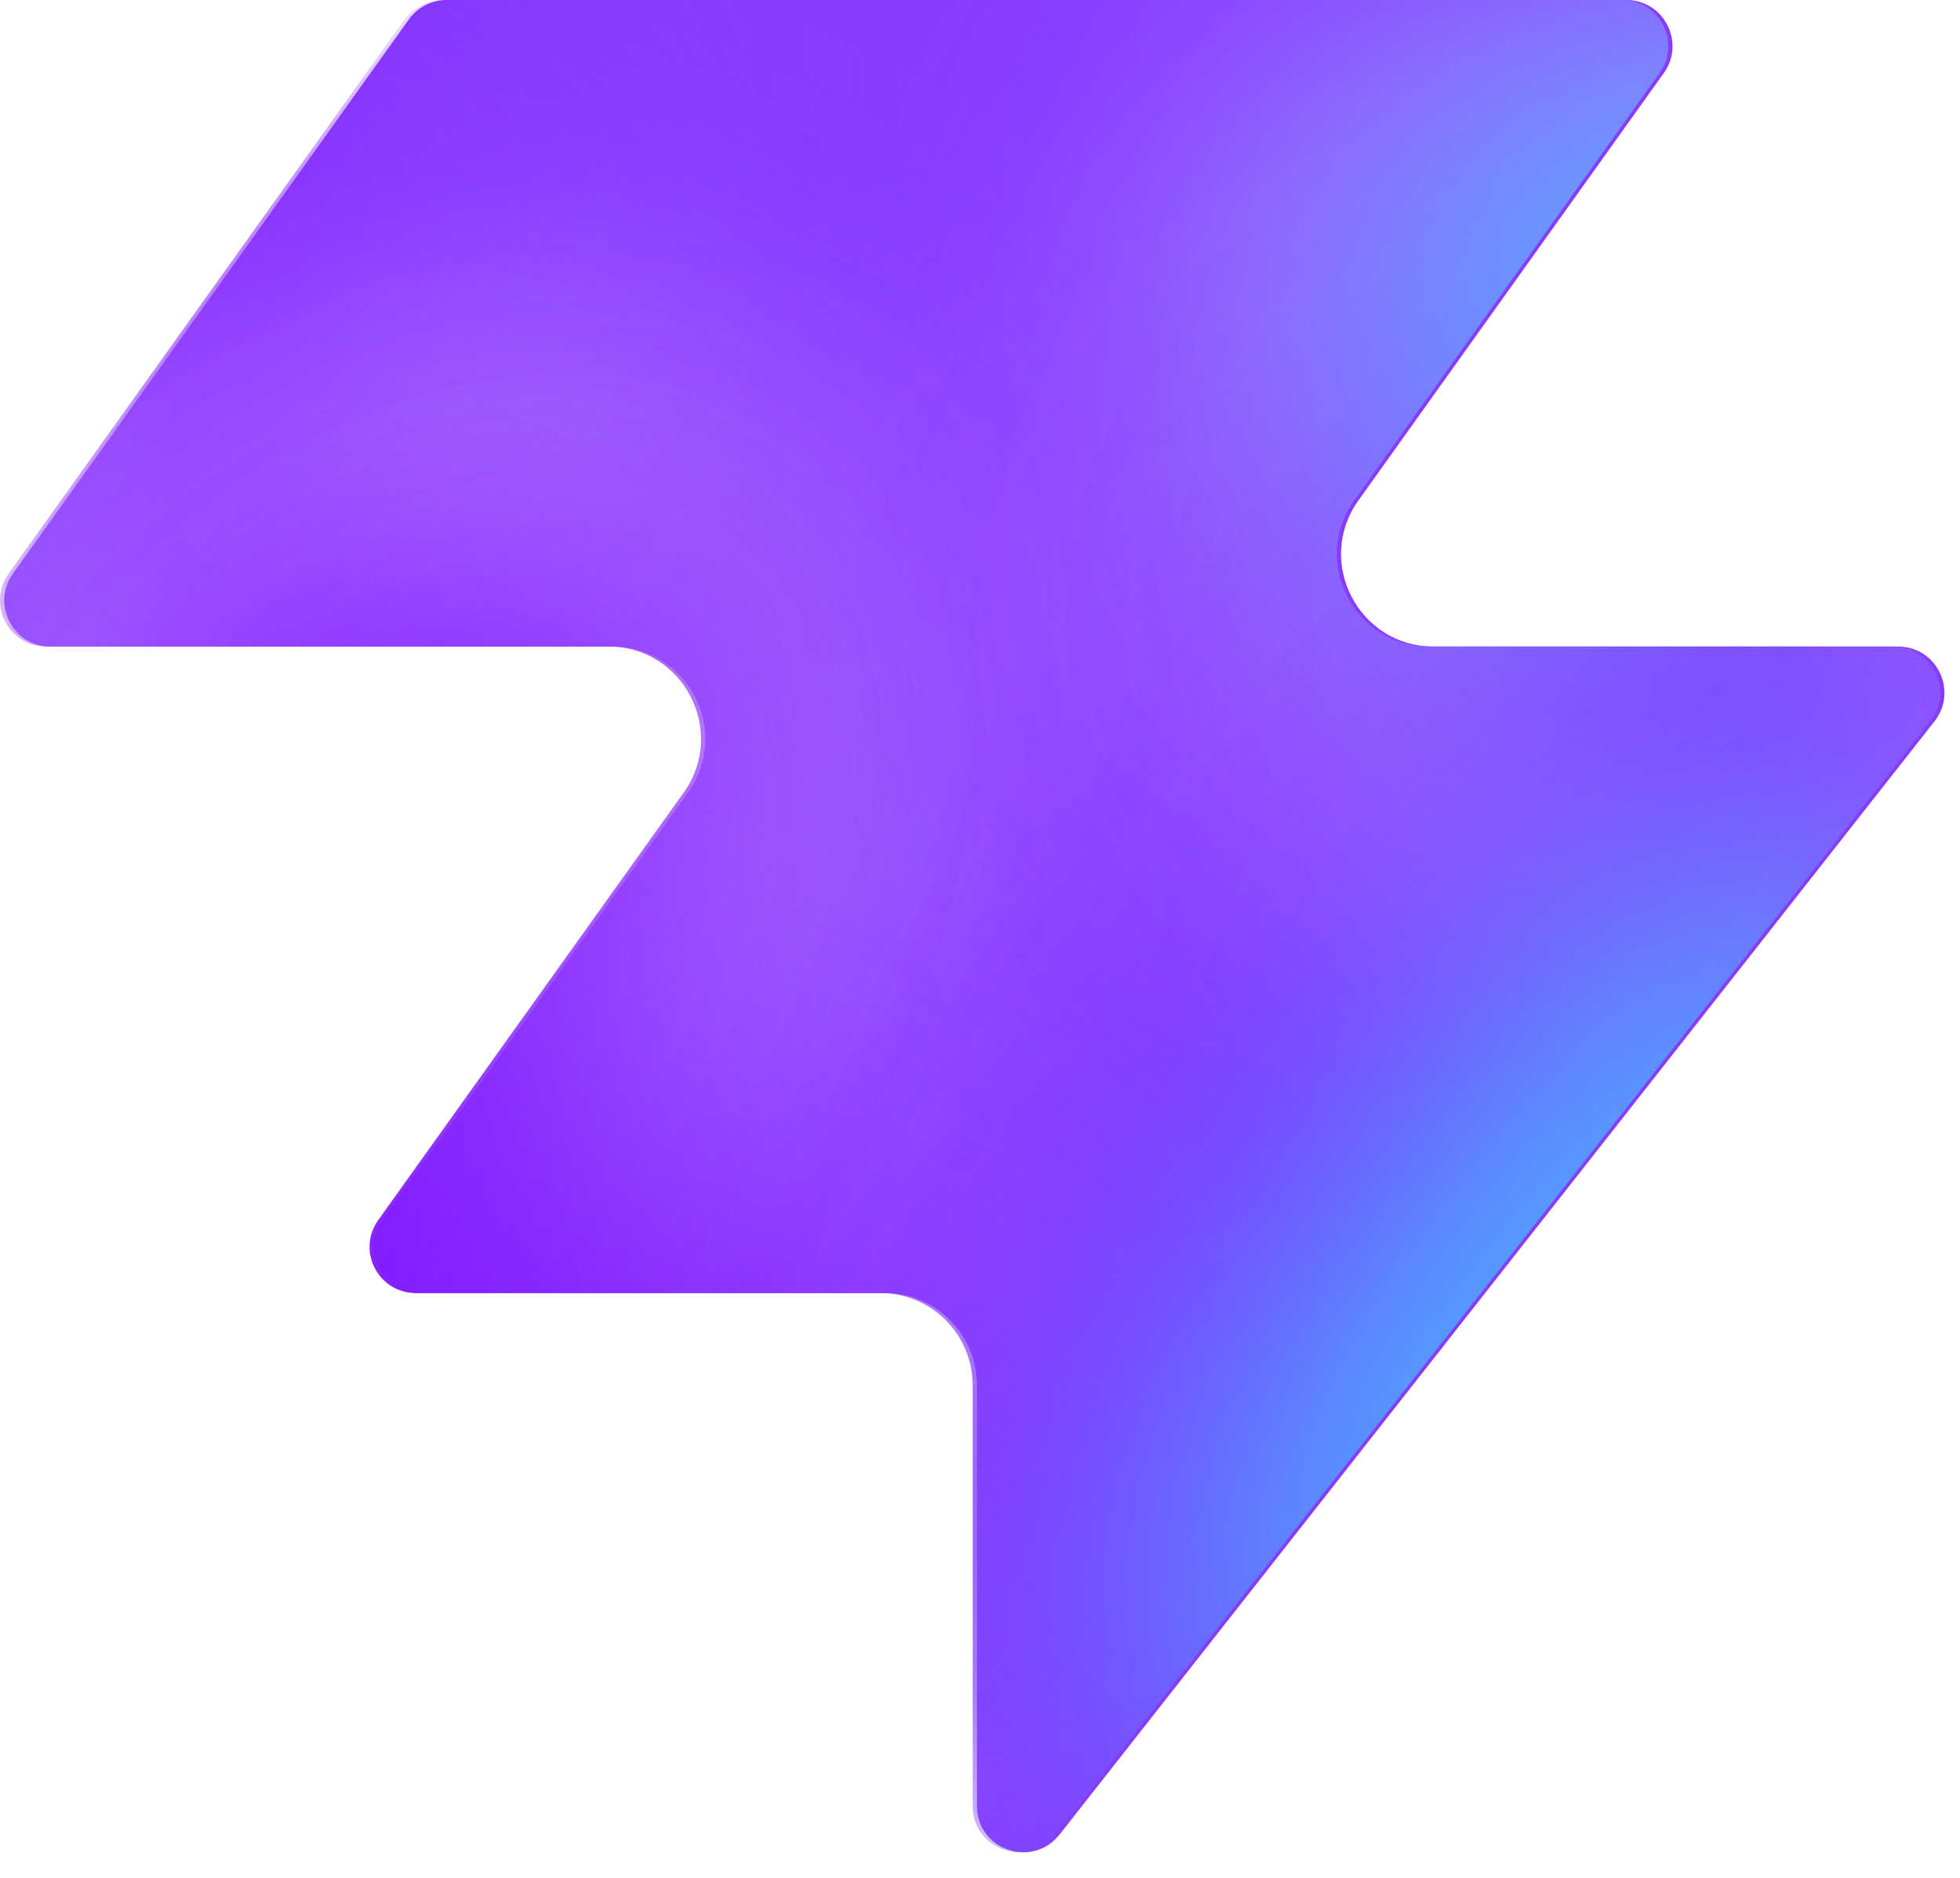
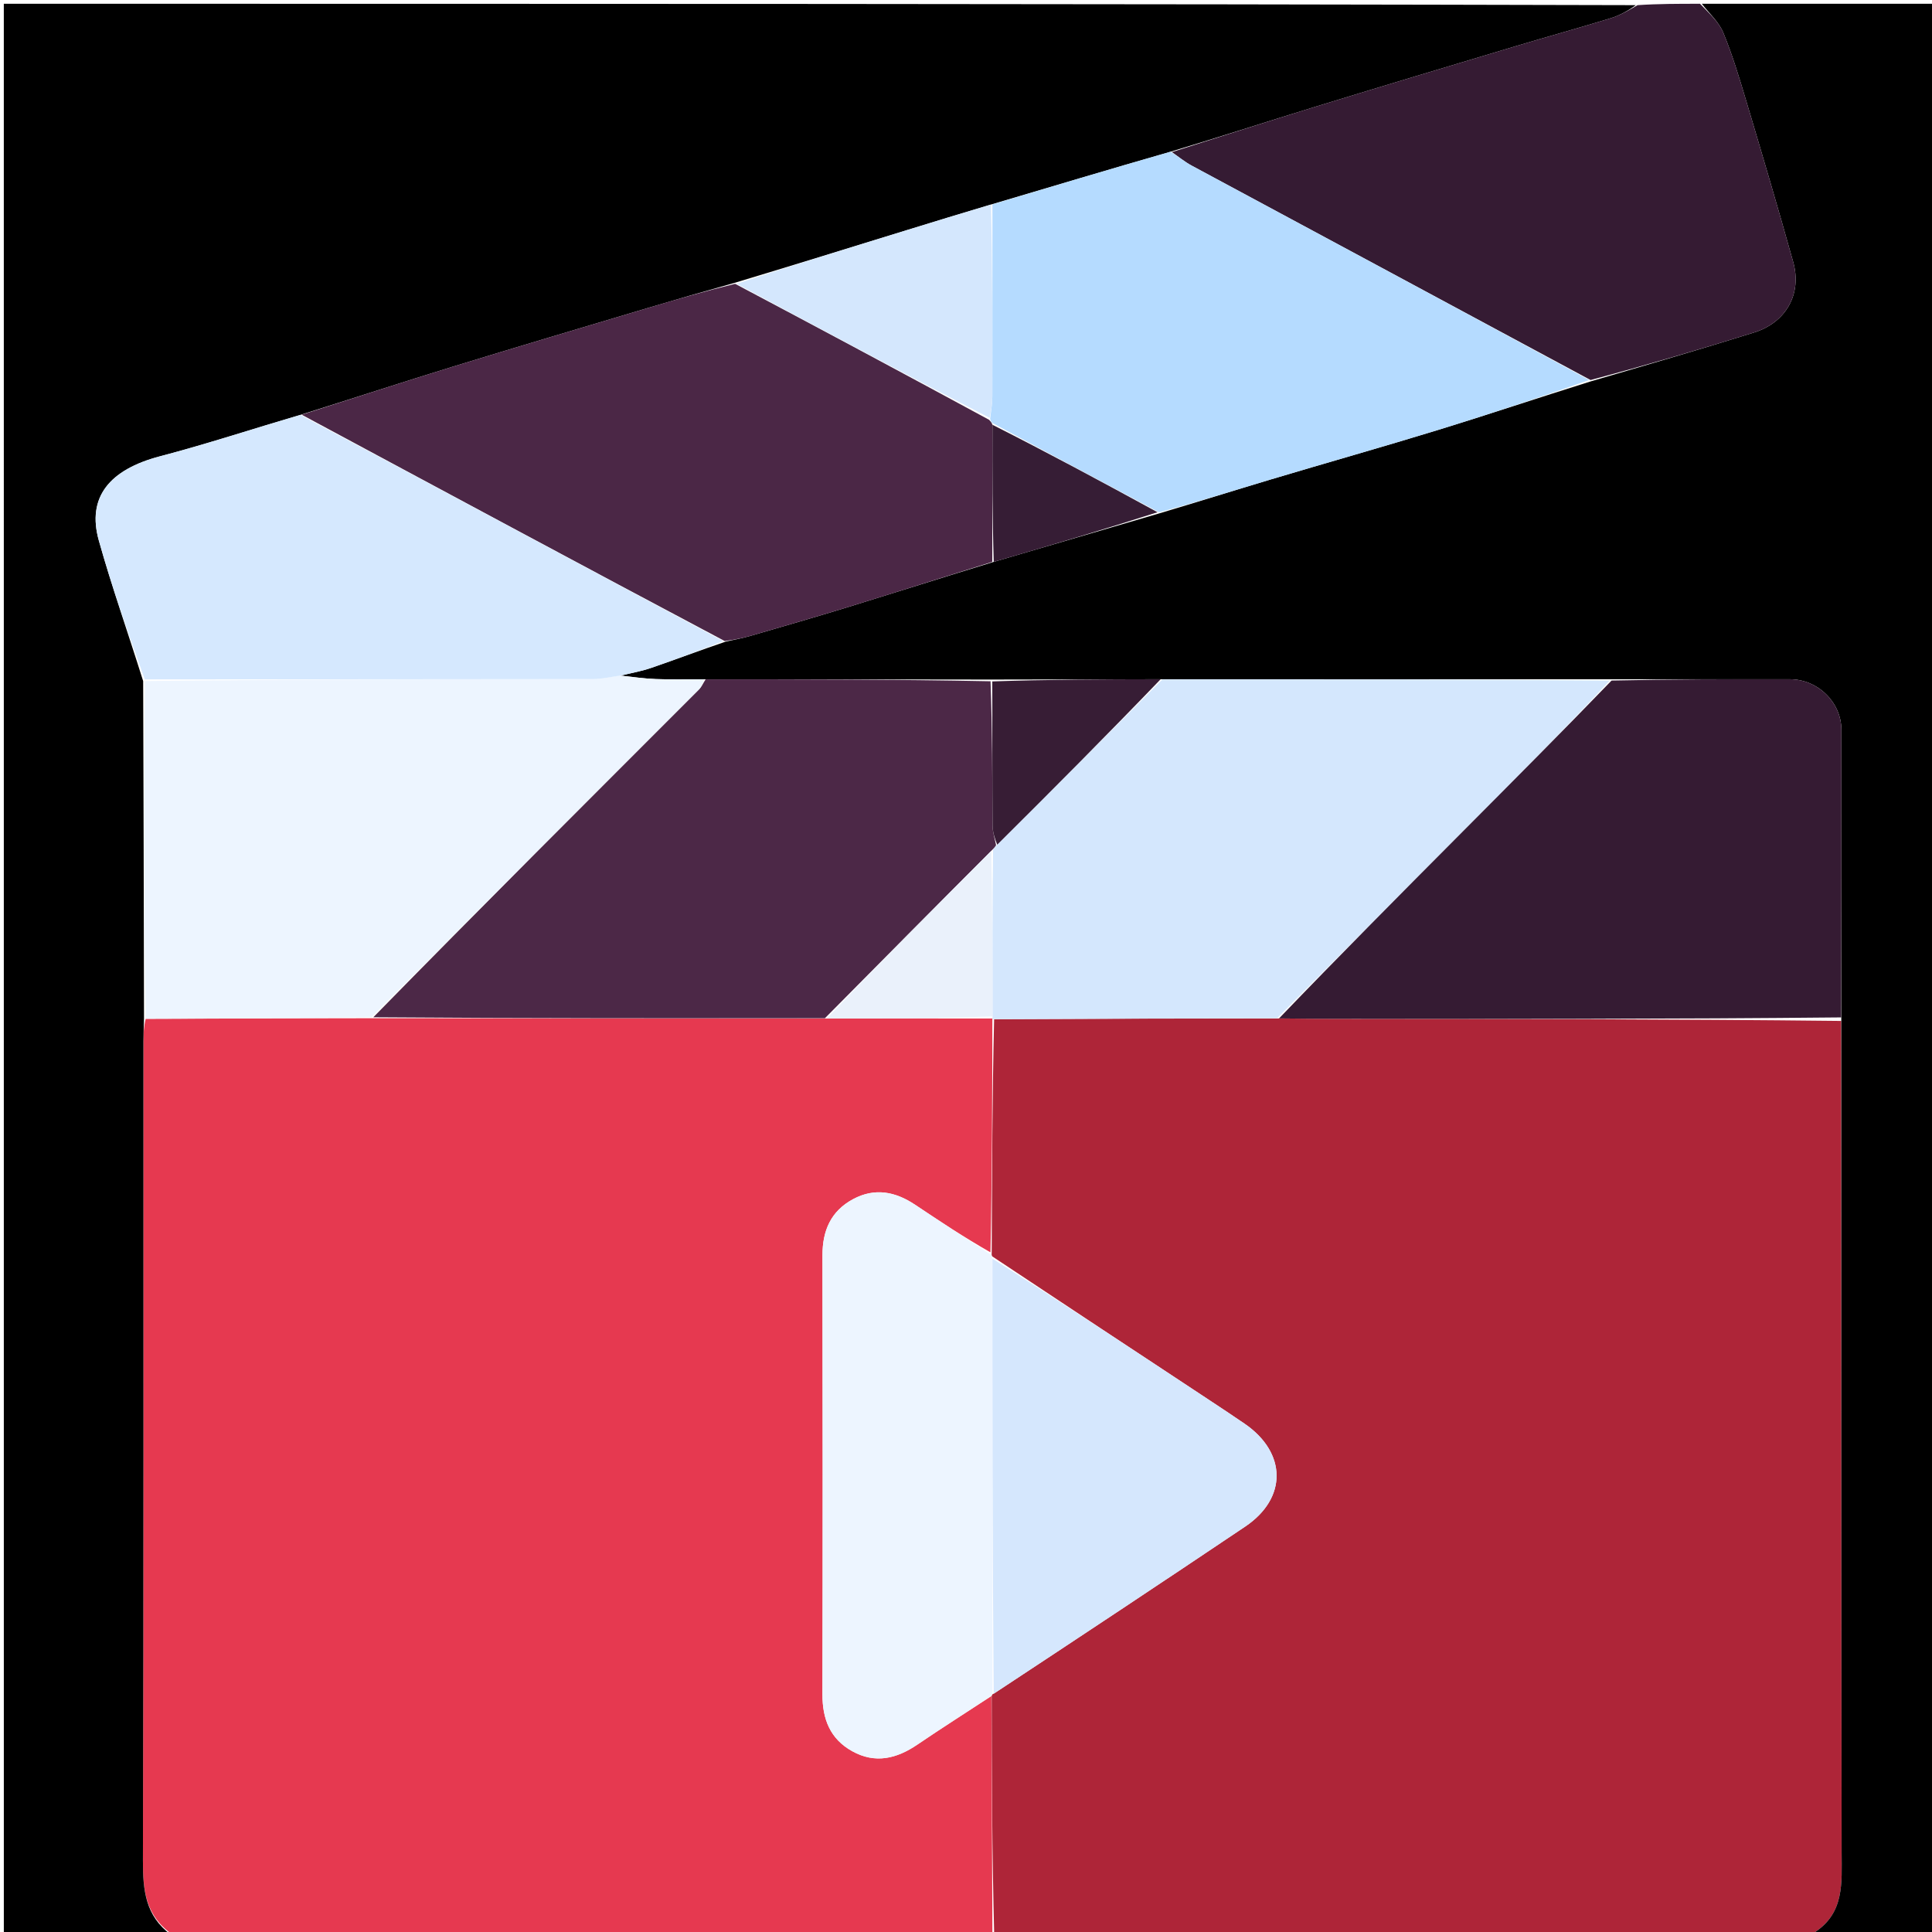
- <svg xmlns="http://www.w3.org/2000/svg" width="48" height="46" fill="none" viewBox="0 0 48 46">
-   <path fill="#863bff" d="M25.946 44.938c-.664.845-2.021.375-2.021-.698V33.937a2.26 2.26 0 0 0-2.262-2.262H10.287c-.92 0-1.456-1.04-.92-1.788l7.48-10.471c1.07-1.497 0-3.578-1.842-3.578H1.237c-.92 0-1.456-1.04-.92-1.788L10.013.474c.214-.297.556-.474.92-.474h28.894c.92 0 1.456 1.04.92 1.788l-7.48 10.471c-1.07 1.498 0 3.579 1.842 3.579h11.377c.943 0 1.473 1.088.89 1.83L25.947 44.94z" style="fill:#863bff;fill:color(display-p3 .525 .23 1);fill-opacity:1" />
-   <mask id="a" width="48" height="46" x="0" y="0" maskUnits="userSpaceOnUse" style="mask-type:alpha">
-     <path fill="#000" d="M25.842 44.938c-.664.844-2.021.375-2.021-.698V33.937a2.26 2.26 0 0 0-2.262-2.262H10.183c-.92 0-1.456-1.04-.92-1.788l7.48-10.471c1.07-1.498 0-3.579-1.842-3.579H1.133c-.92 0-1.456-1.04-.92-1.787L9.91.473c.214-.297.556-.474.92-.474h28.894c.92 0 1.456 1.04.92 1.788l-7.48 10.471c-1.07 1.498 0 3.578 1.842 3.578h11.377c.943 0 1.473 1.088.89 1.832L25.843 44.94z" style="fill:#000;fill-opacity:1" />
-   </mask>
-   <g mask="url(#a)">
-     <g filter="url(#b)">
-       <ellipse cx="5.508" cy="14.704" fill="#ede6ff" rx="5.508" ry="14.704" style="fill:#ede6ff;fill:color(display-p3 .927 .903 1);fill-opacity:1" transform="matrix(.00324 1 1 -.00324 -4.47 31.516)" />
-     </g>
-     <g filter="url(#c)">
-       <ellipse cx="10.399" cy="29.851" fill="#ede6ff" rx="10.399" ry="29.851" style="fill:#ede6ff;fill:color(display-p3 .927 .903 1);fill-opacity:1" transform="matrix(.00324 1 1 -.00324 -39.328 7.883)" />
-     </g>
-     <g filter="url(#d)">
-       <ellipse cx="5.508" cy="30.487" fill="#7e14ff" rx="5.508" ry="30.487" style="fill:#7e14ff;fill:color(display-p3 .492 .077 1);fill-opacity:1" transform="rotate(89.814 -25.913 -14.639)scale(1 -1)" />
-     </g>
-     <g filter="url(#e)">
-       <ellipse cx="5.508" cy="30.599" fill="#7e14ff" rx="5.508" ry="30.599" style="fill:#7e14ff;fill:color(display-p3 .492 .077 1);fill-opacity:1" transform="rotate(89.814 -32.644 -3.334)scale(1 -1)" />
-     </g>
-     <g filter="url(#f)">
-       <ellipse cx="5.508" cy="30.599" fill="#7e14ff" rx="5.508" ry="30.599" style="fill:#7e14ff;fill:color(display-p3 .492 .077 1);fill-opacity:1" transform="matrix(.00324 1 1 -.00324 -34.34 30.47)" />
-     </g>
-     <g filter="url(#g)">
-       <ellipse cx="14.072" cy="22.078" fill="#ede6ff" rx="14.072" ry="22.078" style="fill:#ede6ff;fill:color(display-p3 .927 .903 1);fill-opacity:1" transform="rotate(93.35 24.506 48.493)scale(-1 1)" />
-     </g>
-     <g filter="url(#h)">
-       <ellipse cx="3.47" cy="21.501" fill="#7e14ff" rx="3.47" ry="21.501" style="fill:#7e14ff;fill:color(display-p3 .492 .077 1);fill-opacity:1" transform="rotate(89.009 28.708 47.59)scale(-1 1)" />
-     </g>
-     <g filter="url(#i)">
-       <ellipse cx="3.47" cy="21.501" fill="#7e14ff" rx="3.47" ry="21.501" style="fill:#7e14ff;fill:color(display-p3 .492 .077 1);fill-opacity:1" transform="rotate(89.009 28.708 47.59)scale(-1 1)" />
-     </g>
-     <g filter="url(#j)">
-       <ellipse cx=".387" cy="8.972" fill="#7e14ff" rx="4.407" ry="29.108" style="fill:#7e14ff;fill:color(display-p3 .492 .077 1);fill-opacity:1" transform="rotate(39.51 .387 8.972)" />
-     </g>
-     <g filter="url(#k)">
-       <ellipse cx="47.523" cy="-6.092" fill="#7e14ff" rx="4.407" ry="29.108" style="fill:#7e14ff;fill:color(display-p3 .492 .077 1);fill-opacity:1" transform="rotate(37.892 47.523 -6.092)" />
-     </g>
-     <g filter="url(#l)">
-       <ellipse cx="41.412" cy="6.333" fill="#47bfff" rx="5.971" ry="9.665" style="fill:#47bfff;fill:color(display-p3 .28 .748 1);fill-opacity:1" transform="rotate(37.892 41.412 6.333)" />
-     </g>
-     <g filter="url(#m)">
-       <ellipse cx="-1.879" cy="38.332" fill="#7e14ff" rx="4.407" ry="29.108" style="fill:#7e14ff;fill:color(display-p3 .492 .077 1);fill-opacity:1" transform="rotate(37.892 -1.88 38.332)" />
-     </g>
-     <g filter="url(#n)">
-       <ellipse cx="-1.879" cy="38.332" fill="#7e14ff" rx="4.407" ry="29.108" style="fill:#7e14ff;fill:color(display-p3 .492 .077 1);fill-opacity:1" transform="rotate(37.892 -1.88 38.332)" />
-     </g>
-     <g filter="url(#o)">
-       <ellipse cx="35.651" cy="29.907" fill="#7e14ff" rx="4.407" ry="29.108" style="fill:#7e14ff;fill:color(display-p3 .492 .077 1);fill-opacity:1" transform="rotate(37.892 35.651 29.907)" />
-     </g>
-     <g filter="url(#p)">
-       <ellipse cx="38.418" cy="32.4" fill="#47bfff" rx="5.971" ry="15.297" style="fill:#47bfff;fill:color(display-p3 .28 .748 1);fill-opacity:1" transform="rotate(37.892 38.418 32.4)" />
-     </g>
-   </g>
-   <defs>
-     <filter id="b" width="60.045" height="41.654" x="-19.77" y="16.149" color-interpolation-filters="sRGB" filterUnits="userSpaceOnUse">
-       <feFlood flood-opacity="0" result="BackgroundImageFix" />
-       <feBlend in="SourceGraphic" in2="BackgroundImageFix" result="shape" />
-       <feGaussianBlur result="effect1_foregroundBlur_2002_17158" stdDeviation="7.659" />
-     </filter>
-     <filter id="c" width="90.34" height="51.437" x="-54.613" y="-7.533" color-interpolation-filters="sRGB" filterUnits="userSpaceOnUse">
-       <feFlood flood-opacity="0" result="BackgroundImageFix" />
-       <feBlend in="SourceGraphic" in2="BackgroundImageFix" result="shape" />
-       <feGaussianBlur result="effect1_foregroundBlur_2002_17158" stdDeviation="7.659" />
-     </filter>
-     <filter id="d" width="79.355" height="29.4" x="-49.64" y="2.03" color-interpolation-filters="sRGB" filterUnits="userSpaceOnUse">
-       <feFlood flood-opacity="0" result="BackgroundImageFix" />
-       <feBlend in="SourceGraphic" in2="BackgroundImageFix" result="shape" />
-       <feGaussianBlur result="effect1_foregroundBlur_2002_17158" stdDeviation="4.596" />
-     </filter>
-     <filter id="e" width="79.579" height="29.4" x="-45.045" y="20.029" color-interpolation-filters="sRGB" filterUnits="userSpaceOnUse">
-       <feFlood flood-opacity="0" result="BackgroundImageFix" />
-       <feBlend in="SourceGraphic" in2="BackgroundImageFix" result="shape" />
-       <feGaussianBlur result="effect1_foregroundBlur_2002_17158" stdDeviation="4.596" />
-     </filter>
-     <filter id="f" width="79.579" height="29.4" x="-43.513" y="21.178" color-interpolation-filters="sRGB" filterUnits="userSpaceOnUse">
-       <feFlood flood-opacity="0" result="BackgroundImageFix" />
-       <feBlend in="SourceGraphic" in2="BackgroundImageFix" result="shape" />
-       <feGaussianBlur result="effect1_foregroundBlur_2002_17158" stdDeviation="4.596" />
-     </filter>
-     <filter id="g" width="74.749" height="58.852" x="15.756" y="-17.901" color-interpolation-filters="sRGB" filterUnits="userSpaceOnUse">
-       <feFlood flood-opacity="0" result="BackgroundImageFix" />
-       <feBlend in="SourceGraphic" in2="BackgroundImageFix" result="shape" />
-       <feGaussianBlur result="effect1_foregroundBlur_2002_17158" stdDeviation="7.659" />
-     </filter>
-     <filter id="h" width="61.377" height="25.362" x="23.548" y="2.284" color-interpolation-filters="sRGB" filterUnits="userSpaceOnUse">
-       <feFlood flood-opacity="0" result="BackgroundImageFix" />
-       <feBlend in="SourceGraphic" in2="BackgroundImageFix" result="shape" />
-       <feGaussianBlur result="effect1_foregroundBlur_2002_17158" stdDeviation="4.596" />
-     </filter>
-     <filter id="i" width="61.377" height="25.362" x="23.548" y="2.284" color-interpolation-filters="sRGB" filterUnits="userSpaceOnUse">
-       <feFlood flood-opacity="0" result="BackgroundImageFix" />
-       <feBlend in="SourceGraphic" in2="BackgroundImageFix" result="shape" />
-       <feGaussianBlur result="effect1_foregroundBlur_2002_17158" stdDeviation="4.596" />
-     </filter>
-     <filter id="j" width="56.045" height="63.649" x="-27.636" y="-22.853" color-interpolation-filters="sRGB" filterUnits="userSpaceOnUse">
-       <feFlood flood-opacity="0" result="BackgroundImageFix" />
-       <feBlend in="SourceGraphic" in2="BackgroundImageFix" result="shape" />
-       <feGaussianBlur result="effect1_foregroundBlur_2002_17158" stdDeviation="4.596" />
-     </filter>
-     <filter id="k" width="54.814" height="64.646" x="20.116" y="-38.415" color-interpolation-filters="sRGB" filterUnits="userSpaceOnUse">
-       <feFlood flood-opacity="0" result="BackgroundImageFix" />
-       <feBlend in="SourceGraphic" in2="BackgroundImageFix" result="shape" />
-       <feGaussianBlur result="effect1_foregroundBlur_2002_17158" stdDeviation="4.596" />
-     </filter>
-     <filter id="l" width="33.541" height="35.313" x="24.641" y="-11.323" color-interpolation-filters="sRGB" filterUnits="userSpaceOnUse">
-       <feFlood flood-opacity="0" result="BackgroundImageFix" />
-       <feBlend in="SourceGraphic" in2="BackgroundImageFix" result="shape" />
-       <feGaussianBlur result="effect1_foregroundBlur_2002_17158" stdDeviation="4.596" />
-     </filter>
-     <filter id="m" width="54.814" height="64.646" x="-29.286" y="6.009" color-interpolation-filters="sRGB" filterUnits="userSpaceOnUse">
-       <feFlood flood-opacity="0" result="BackgroundImageFix" />
-       <feBlend in="SourceGraphic" in2="BackgroundImageFix" result="shape" />
-       <feGaussianBlur result="effect1_foregroundBlur_2002_17158" stdDeviation="4.596" />
-     </filter>
-     <filter id="n" width="54.814" height="64.646" x="-29.286" y="6.009" color-interpolation-filters="sRGB" filterUnits="userSpaceOnUse">
-       <feFlood flood-opacity="0" result="BackgroundImageFix" />
-       <feBlend in="SourceGraphic" in2="BackgroundImageFix" result="shape" />
-       <feGaussianBlur result="effect1_foregroundBlur_2002_17158" stdDeviation="4.596" />
-     </filter>
-     <filter id="o" width="54.814" height="64.646" x="8.244" y="-2.416" color-interpolation-filters="sRGB" filterUnits="userSpaceOnUse">
-       <feFlood flood-opacity="0" result="BackgroundImageFix" />
-       <feBlend in="SourceGraphic" in2="BackgroundImageFix" result="shape" />
-       <feGaussianBlur result="effect1_foregroundBlur_2002_17158" stdDeviation="4.596" />
-     </filter>
-     <filter id="p" width="39.409" height="43.623" x="18.713" y="10.588" color-interpolation-filters="sRGB" filterUnits="userSpaceOnUse">
-       <feFlood flood-opacity="0" result="BackgroundImageFix" />
-       <feBlend in="SourceGraphic" in2="BackgroundImageFix" result="shape" />
-       <feGaussianBlur result="effect1_foregroundBlur_2002_17158" stdDeviation="4.596" />
-     </filter>
-   </defs>
+ <svg xmlns="http://www.w3.org/2000/svg" version="1.1" id="Layer_1" x="0px" y="0px" width="100%" viewBox="0 0 512 512" enable-background="new 0 0 512 512" xml:space="preserve">
+   <path fill="#AE2538" opacity="1" stroke="none" d=" M481,513   C408.646,513 336.292,513 263.469,512.531   C262.911,491.203 262.822,470.343 262.801,449.341   C262.869,449.199 263.004,448.913 263.339,448.852   C285.783,434.058 307.932,419.385 329.981,404.565   C341.176,397.04 341.037,384.998 329.847,377.308   C326.699,375.145 323.51,373.042 320.323,370.936   C301.219,358.314 282.111,345.7 262.937,332.942   C262.871,332.801 262.735,332.518 262.81,332.022   C262.919,311.076 262.954,290.627 263.451,270.103   C288.758,269.964 313.603,269.901 338.952,269.892   C344.62,269.964 349.784,269.994 354.949,269.998   C399.263,270.034 443.576,270.065 487.932,270.558   C487.983,344.326 487.955,417.632 488.052,490.939   C488.063,498.93 488.855,506.937 480.861,512.111   C480.758,512.178 480.947,512.694 481,513  z" />
+   <path fill="#E63950" opacity="1" stroke="none" d=" M262.732,449.484   C262.822,470.343 262.911,491.203 263,512.531   C190.646,513 118.292,513 45.761,512.713   C38.54,507.762 37.857,500.907 37.879,493.113   C38.084,420.734 37.999,348.354 38.007,275.975   C38.007,273.981 38.11,271.988 38.622,269.997   C58.834,269.927 78.59,269.856 98.788,269.843   C139.025,269.881 178.818,269.86 219.106,269.911   C234.076,269.929 248.552,269.875 263.03,269.911   C263.032,270.002 262.988,270.177 262.988,270.177   C262.954,290.627 262.919,311.076 262.482,331.885   C255.561,327.927 249.024,323.637 242.53,319.285   C237.3,315.78 231.838,314.692 226.083,317.783   C220.192,320.947 217.955,326.107 217.966,332.667   C218.034,371.456 218.042,410.245 217.958,449.034   C217.944,455.565 219.98,460.821 225.824,464.076   C231.927,467.475 237.609,466.085 243.125,462.331   C249.585,457.936 256.19,453.757 262.732,449.484  z" />
+   <path fill="#000000" opacity="1" stroke="none" d=" M38.164,269.995   C38.11,271.988 38.007,273.981 38.007,275.975   C37.999,348.354 38.084,420.734 37.879,493.113   C37.857,500.907 38.54,507.762 45.292,512.713   C30.34,513 15.68,513 1.015,513   C1.01,342.415 1.01,171.831 1.01,1   C145.021,1 289.042,1 433.498,1.365   C431.572,2.779 429.289,4.078 426.838,4.831   C418.463,7.404 410.014,9.734 401.621,12.251   C384.03,17.528 366.437,22.801 348.882,28.196   C336.077,32.132 323.332,36.262 310.197,40.209   C294.222,44.796 278.611,49.478 262.619,54.202   C254.901,56.501 247.564,58.753 240.229,61.013   C225.128,65.668 210.028,70.327 194.537,74.997   C186.7,77.198 179.244,79.356 171.807,81.581   C154.544,86.746 137.265,91.858 120.042,97.156   C106.644,101.278 93.322,105.647 79.574,109.953   C66.94,113.669 54.786,117.675 42.432,120.917   C28.981,124.447 22.978,131.779 26.193,143.248   C29.665,155.634 33.956,167.791 37.941,180.511   C38.049,210.647 38.107,240.321 38.164,269.995  z" />
+   <path fill="#000000" opacity="1" stroke="none" d=" M481.469,513   C480.947,512.694 480.758,512.178 480.861,512.111   C488.855,506.937 488.063,498.93 488.052,490.939   C487.955,417.632 487.983,344.326 487.968,270.084   C487.974,243.902 488.003,218.656 487.99,193.409   C487.986,186.13 481.746,180.017 474.36,180.007   C458.582,179.986 442.805,180.002 426.557,180.001   C386.742,180.013 347.398,180.027 307.583,180.005   C292.392,180.022 277.672,180.076 262.487,180.087   C237.017,180.039 212.011,180.033 186.534,180.014   C181.982,180.001 177.894,180.123 173.818,179.961   C170.579,179.833 167.354,179.359 164.521,179.021   C167.508,178.335 170.154,177.834 172.674,176.965   C179.142,174.736 185.554,172.344 192.393,170.01   C194.875,169.497 196.974,169.068 199.025,168.471   C207.587,165.979 216.16,163.517 224.683,160.895   C237.462,156.963 250.203,152.905 263.35,148.901   C278.156,144.601 292.573,140.299 307.387,136.002   C317.424,133.024 327.042,129.97 336.709,127.077   C351.484,122.656 366.332,118.477 381.074,113.95   C394.526,109.819 407.878,105.361 421.656,101.045   C436.315,96.747 450.628,92.569 464.855,88.112   C473.371,85.445 477.573,77.863 475.214,69.427   C471.246,55.233 467.06,41.098 462.838,26.977   C460.993,20.805 459.14,14.601 456.689,8.66   C455.513,5.81 452.94,3.535 451,1   C471.652,1 492.303,1 512.956,1   C512.957,171.667 512.957,342.333 512.957,513   C502.589,513 492.263,513 481.469,513  z" />
+   <path fill="#351B33" opacity="1" stroke="none" d=" M450.532,1   C452.94,3.535 455.513,5.81 456.689,8.66   C459.14,14.601 460.993,20.805 462.838,26.977   C467.06,41.098 471.246,55.233 475.214,69.427   C477.573,77.863 473.371,85.445 464.855,88.112   C450.628,92.569 436.315,96.747 421.518,100.711   C385.928,81.557 350.852,62.744 315.801,43.886   C313.948,42.889 312.303,41.507 310.561,40.305   C323.332,36.262 336.077,32.132 348.882,28.196   C366.437,22.801 384.03,17.528 401.621,12.251   C410.014,9.734 418.463,7.404 426.838,4.831   C429.289,4.078 431.572,2.779 433.966,1.365   C439.355,1 444.71,1 450.532,1  z" />
+   <path fill="#D4E7FD" opacity="1" stroke="none" d=" M308.054,180.041   C347.398,180.027 386.742,180.013 426.615,180.346   C413.997,193.897 400.846,207.096 387.705,220.304   C371.282,236.811 354.866,253.326 338.447,269.838   C313.603,269.901 288.758,269.964 263.451,270.103   C262.988,270.177 263.032,270.002 263.025,269.454   C263.006,254.399 262.994,239.891 263.172,225.164   C263.566,224.626 263.769,224.309 264.275,223.848   C279.07,209.151 293.562,194.596 308.054,180.041  z" />
+   <path fill="#351B33" opacity="1" stroke="none" d=" M338.952,269.892   C354.866,253.326 371.282,236.811 387.705,220.304   C400.846,207.096 413.997,193.897 427.085,180.348   C442.805,180.002 458.582,179.986 474.36,180.007   C481.746,180.017 487.986,186.13 487.99,193.409   C488.003,218.656 487.974,243.902 487.926,269.623   C443.576,270.065 399.263,270.034 354.949,269.998   C349.784,269.994 344.62,269.964 338.952,269.892  z" />
+   <path fill="#EDF5FF" opacity="1" stroke="none" d=" M262.801,449.341   C256.19,453.757 249.585,457.936 243.125,462.331   C237.609,466.085 231.927,467.475 225.824,464.076   C219.98,460.821 217.944,455.565 217.958,449.034   C218.042,410.245 218.034,371.456 217.966,332.667   C217.955,326.107 220.192,320.947 226.083,317.783   C231.838,314.692 237.3,315.78 242.53,319.285   C249.024,323.637 255.561,327.927 262.407,332.381   C262.735,332.518 262.871,332.801 262.934,333.405   C263,372.311 263.002,410.612 263.004,448.913   C263.004,448.913 262.869,449.199 262.801,449.341  z" />
+   <path fill="#D5E7FD" opacity="1" stroke="none" d=" M263.339,448.852   C263.002,410.612 263,372.311 263.001,333.547   C282.111,345.7 301.219,358.314 320.323,370.936   C323.51,373.042 326.699,375.145 329.847,377.308   C341.037,384.998 341.176,397.04 329.981,404.565   C307.932,419.385 285.783,434.058 263.339,448.852  z" />
+   <path fill="#4C2847" opacity="1" stroke="none" d=" M263.972,223.991   C263.769,224.309 263.566,224.626 262.884,225.287   C247.808,240.367 233.21,255.103 218.612,269.839   C178.818,269.86 139.025,269.881 98.932,269.584   C127.488,240.441 156.348,211.619 185.181,182.769   C185.941,182.008 186.403,180.947 187.004,180.027   C212.011,180.033 237.017,180.039 262.503,180.544   C262.986,193.629 262.954,206.216 263.039,218.803   C263.05,220.534 263.647,222.262 263.972,223.991  z" />
+   <path fill="#EDF5FF" opacity="1" stroke="none" d=" M186.534,180.014   C186.403,180.947 185.941,182.008 185.181,182.769   C156.348,211.619 127.488,240.441 98.489,269.526   C78.59,269.856 58.834,269.927 38.622,269.997   C38.107,240.321 38.049,210.647 38.416,180.496   C78.32,180.012 117.8,180.022 157.28,179.958   C159.561,179.955 161.842,179.359 164.122,179.038   C167.354,179.359 170.579,179.833 173.818,179.961   C177.894,180.123 181.982,180.001 186.534,180.014  z" />
+   <path fill="#EAF1FB" opacity="1" stroke="none" d=" M219.106,269.911   C233.21,255.103 247.808,240.367 262.694,225.507   C262.994,239.891 263.006,254.399 263.023,269.364   C248.552,269.875 234.076,269.929 219.106,269.911  z" />
+   <path fill="#4B2746" opacity="1" stroke="none" d=" M262.96,148.901   C250.203,152.905 237.462,156.963 224.683,160.895   C216.16,163.517 207.587,165.979 199.025,168.471   C196.974,169.068 194.875,169.497 192.066,169.889   C154.21,149.819 117.088,129.863 79.966,109.906   C93.322,105.647 106.644,101.278 120.042,97.156   C137.265,91.858 154.544,86.746 171.807,81.581   C179.244,79.356 186.7,77.198 194.811,75.212   C217.647,87.29 239.818,99.166 262.122,111.254   C262.509,111.681 262.764,111.895 263.013,112.572   C262.992,124.989 262.976,136.945 262.96,148.901  z" />
+   <path fill="#B5DBFF" opacity="1" stroke="none" d=" M263.019,112.11   C262.764,111.895 262.509,111.681 262.402,110.942   C262.7,108.614 262.978,106.811 262.981,105.007   C263.014,88.058 263,71.109 262.999,54.16   C278.611,49.478 294.222,44.796 310.197,40.209   C312.303,41.507 313.948,42.889 315.801,43.886   C350.852,62.744 385.928,81.557 421.137,100.713   C407.878,105.361 394.526,109.819 381.074,113.95   C366.332,118.477 351.484,122.656 336.709,127.077   C327.042,129.97 317.424,133.024 307.159,135.752   C292.03,127.702 277.525,119.906 263.019,112.11  z" />
+   <path fill="#D5E8FE" opacity="1" stroke="none" d=" M79.574,109.953   C117.088,129.863 154.21,149.819 191.66,169.896   C185.554,172.344 179.142,174.736 172.674,176.965   C170.154,177.834 167.508,178.335 164.521,179.021   C161.842,179.359 159.561,179.955 157.28,179.958   C117.8,180.022 78.32,180.012 38.365,180.033   C33.956,167.791 29.665,155.634 26.193,143.248   C22.978,131.779 28.981,124.447 42.432,120.917   C54.786,117.675 66.94,113.669 79.574,109.953  z" />
+   <path fill="#D4E7FD" opacity="1" stroke="none" d=" M262.619,54.202   C263,71.109 263.014,88.058 262.981,105.007   C262.978,106.811 262.7,108.614 262.269,110.73   C239.818,99.166 217.647,87.29 195.201,75.199   C210.028,70.327 225.128,65.668 240.229,61.013   C247.564,58.753 254.901,56.501 262.619,54.202  z" />
+   <path fill="#371D35" opacity="1" stroke="none" d=" M264.275,223.848   C263.647,222.262 263.05,220.534 263.039,218.803   C262.954,206.216 262.986,193.629 262.966,180.585   C277.672,180.076 292.392,180.022 307.583,180.005   C293.562,194.596 279.07,209.151 264.275,223.848  z" />
+   <path fill="#361D35" opacity="1" stroke="none" d=" M263.013,112.572   C277.525,119.906 292.03,127.702 306.763,135.748   C292.573,140.299 278.156,144.601 263.35,148.901   C262.976,136.945 262.992,124.989 263.013,112.572  z" />
</svg>
